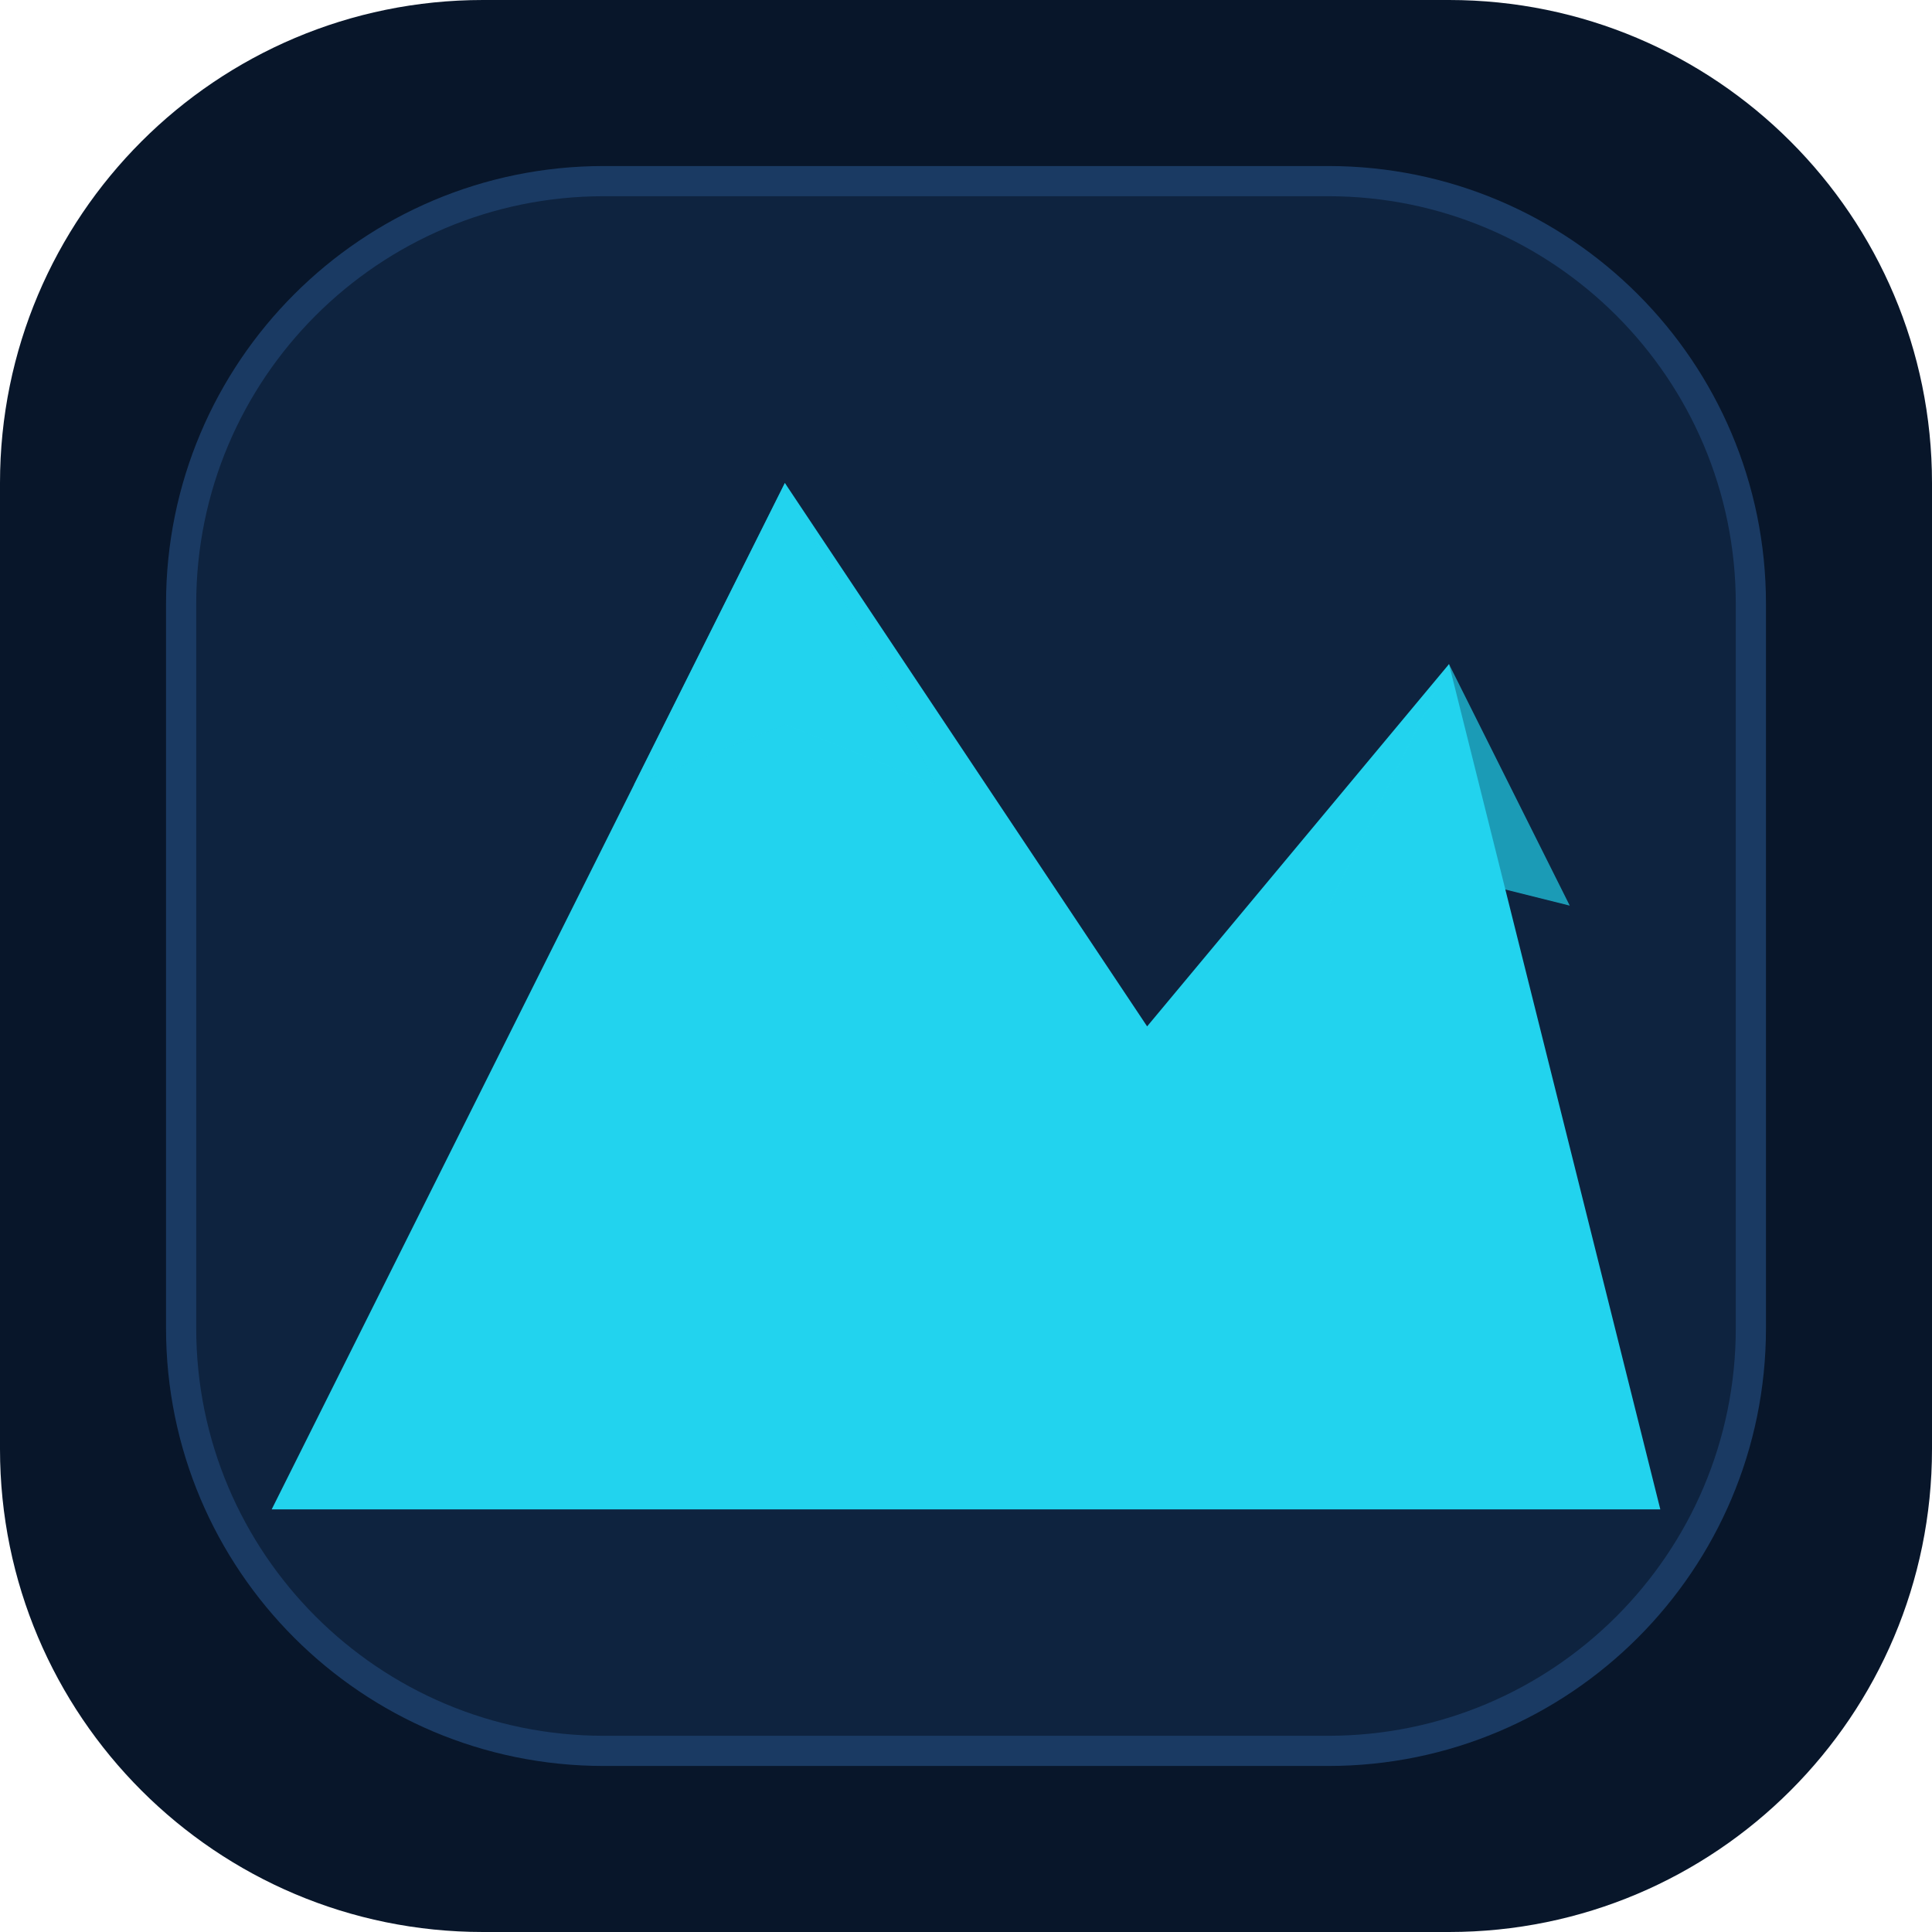
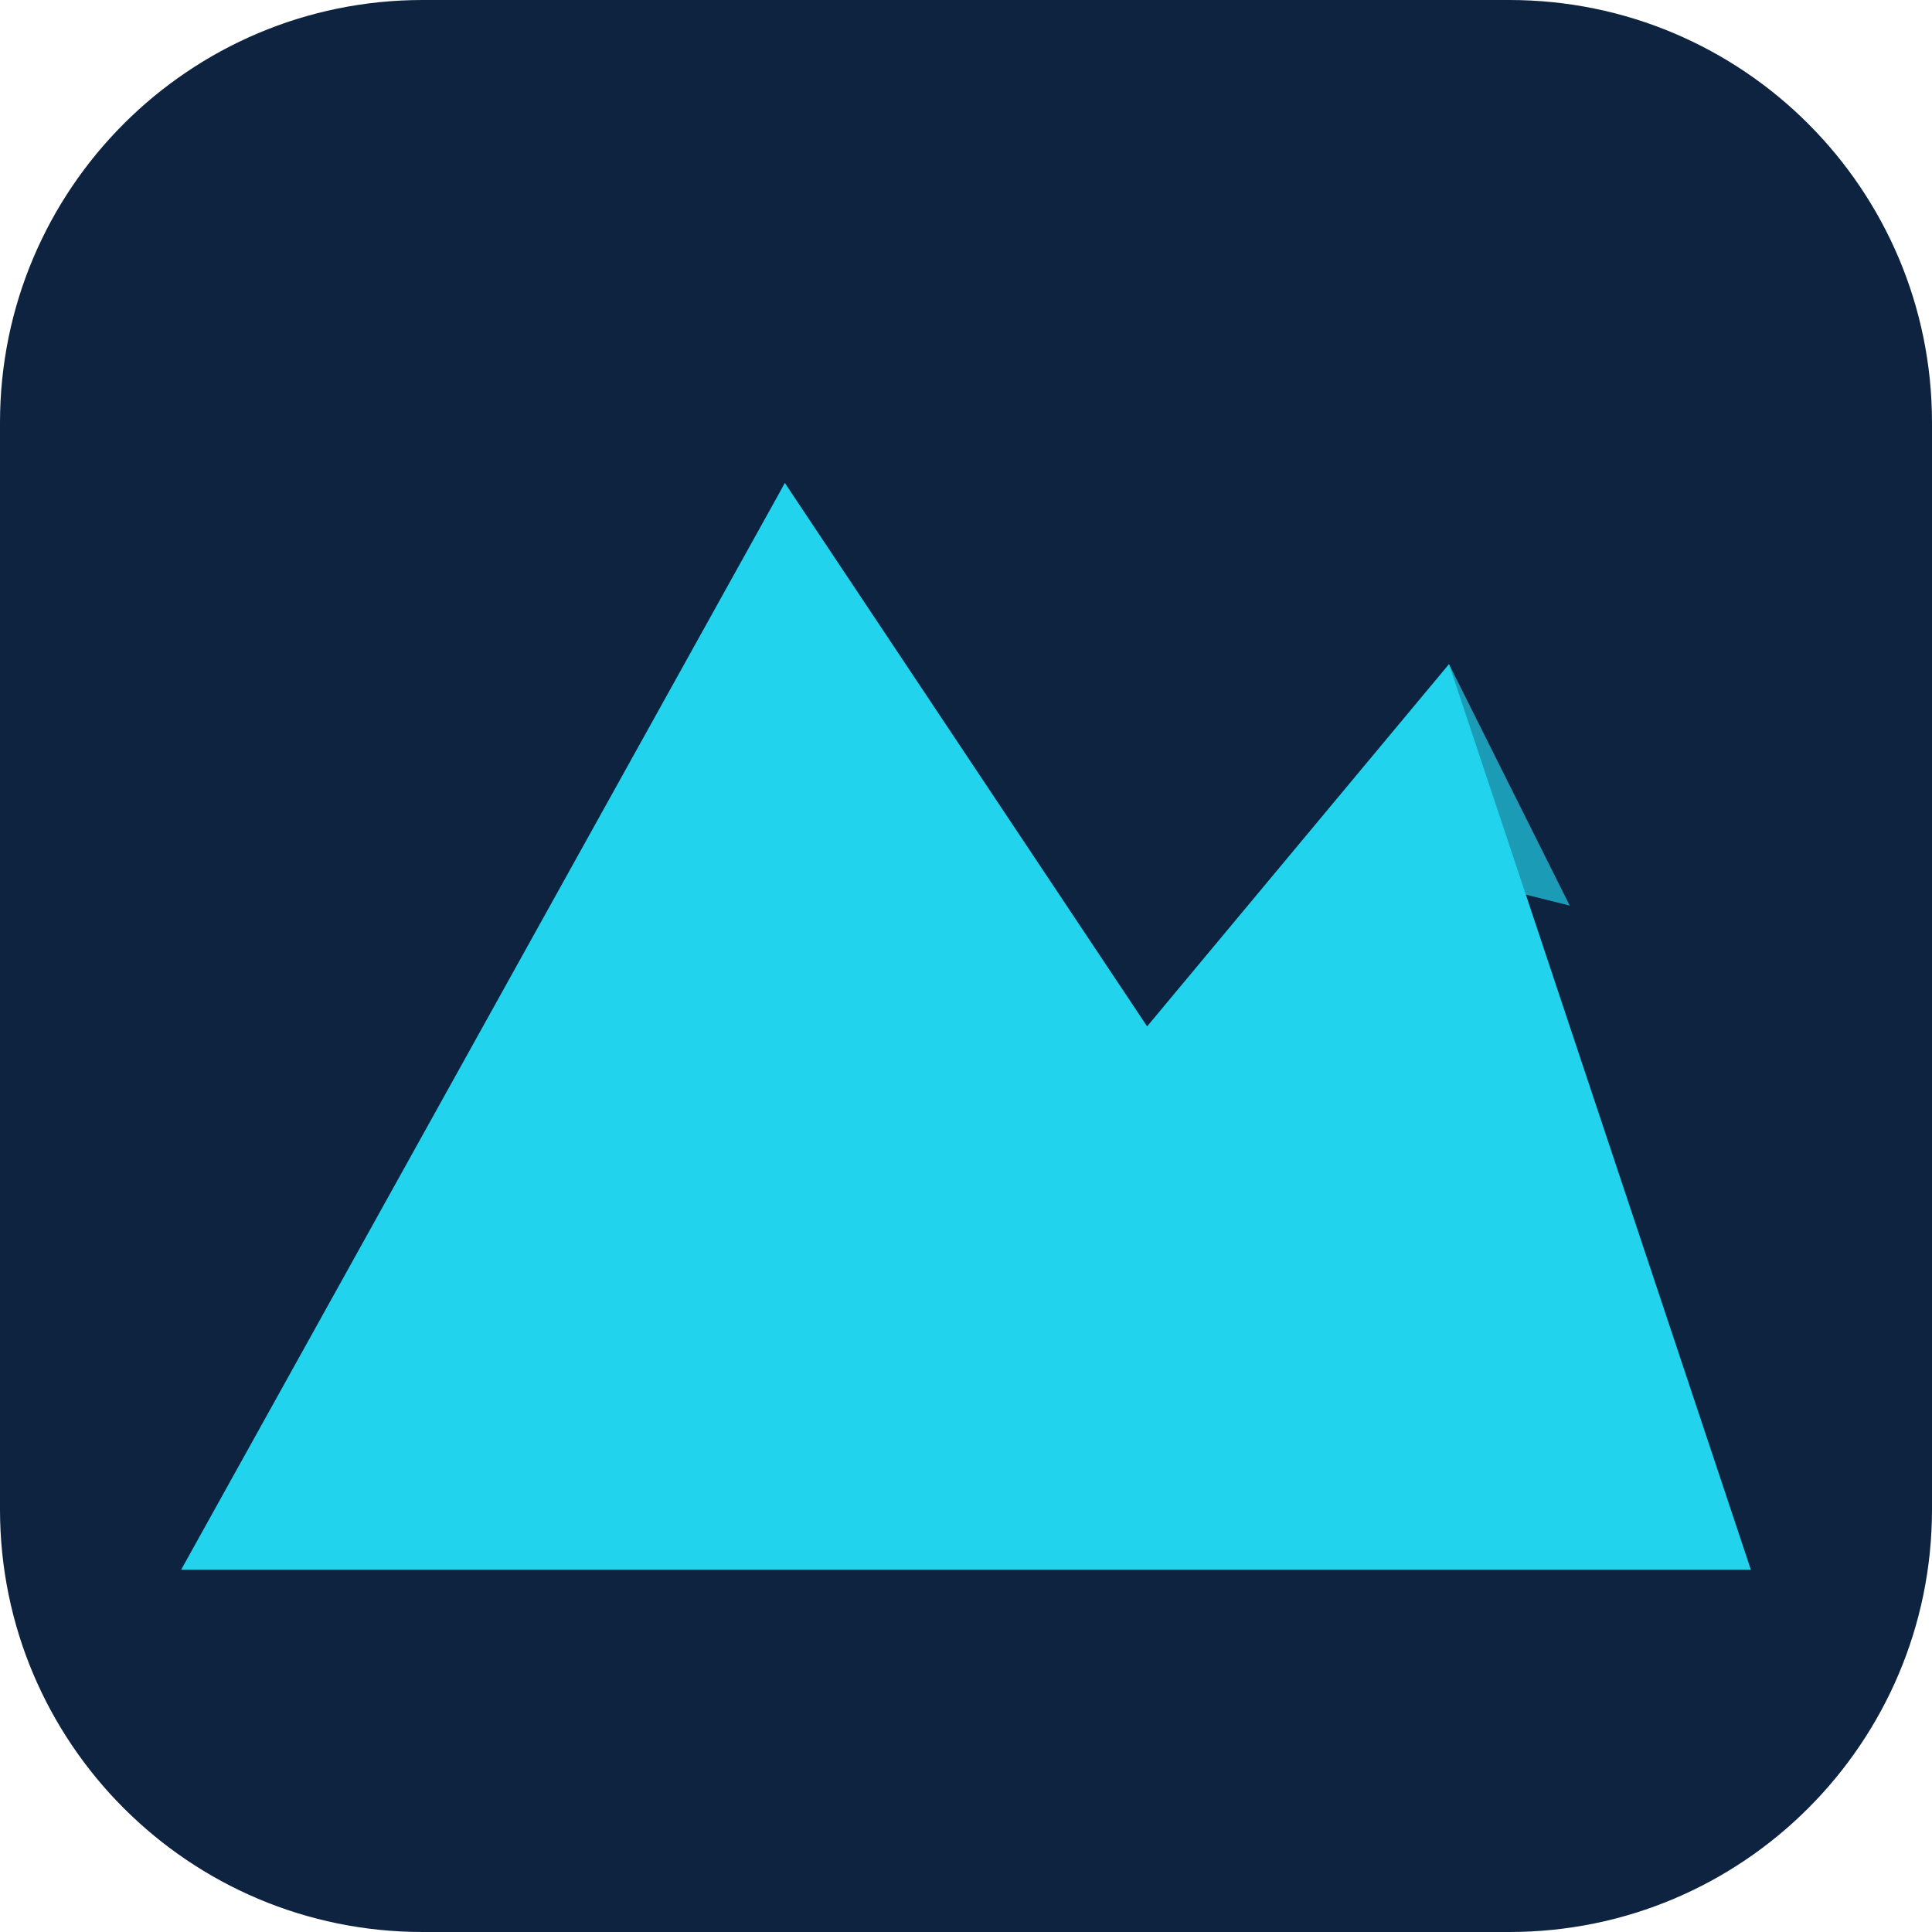
<svg xmlns="http://www.w3.org/2000/svg" width="64" height="64" viewBox="0 0 64 64" fill="none">
-   <rect width="64" height="64" rx="16" fill="#08162A" />
-   <rect x="6" y="6" width="52" height="52" rx="14" fill="#0E233F" stroke="#1A3A63" />
-   <path d="M9 50L26 16L38 34L48 22L55 50H9Z" fill="#22D3EE" />
+   <rect width="64" height="64" rx="14" fill="#0E233F" />
+   <path d="M6 52L26 16L38 34L48 22L58 52H6Z" fill="#22D3EE" />
  <path d="M26 16L31 26L26 24L21 26L26 16Z" fill="#22D3EE" opacity="0.68" />
  <path d="M48 22L52 30L48 29L44 30L48 22Z" fill="#22D3EE" opacity="0.68" />
</svg>
